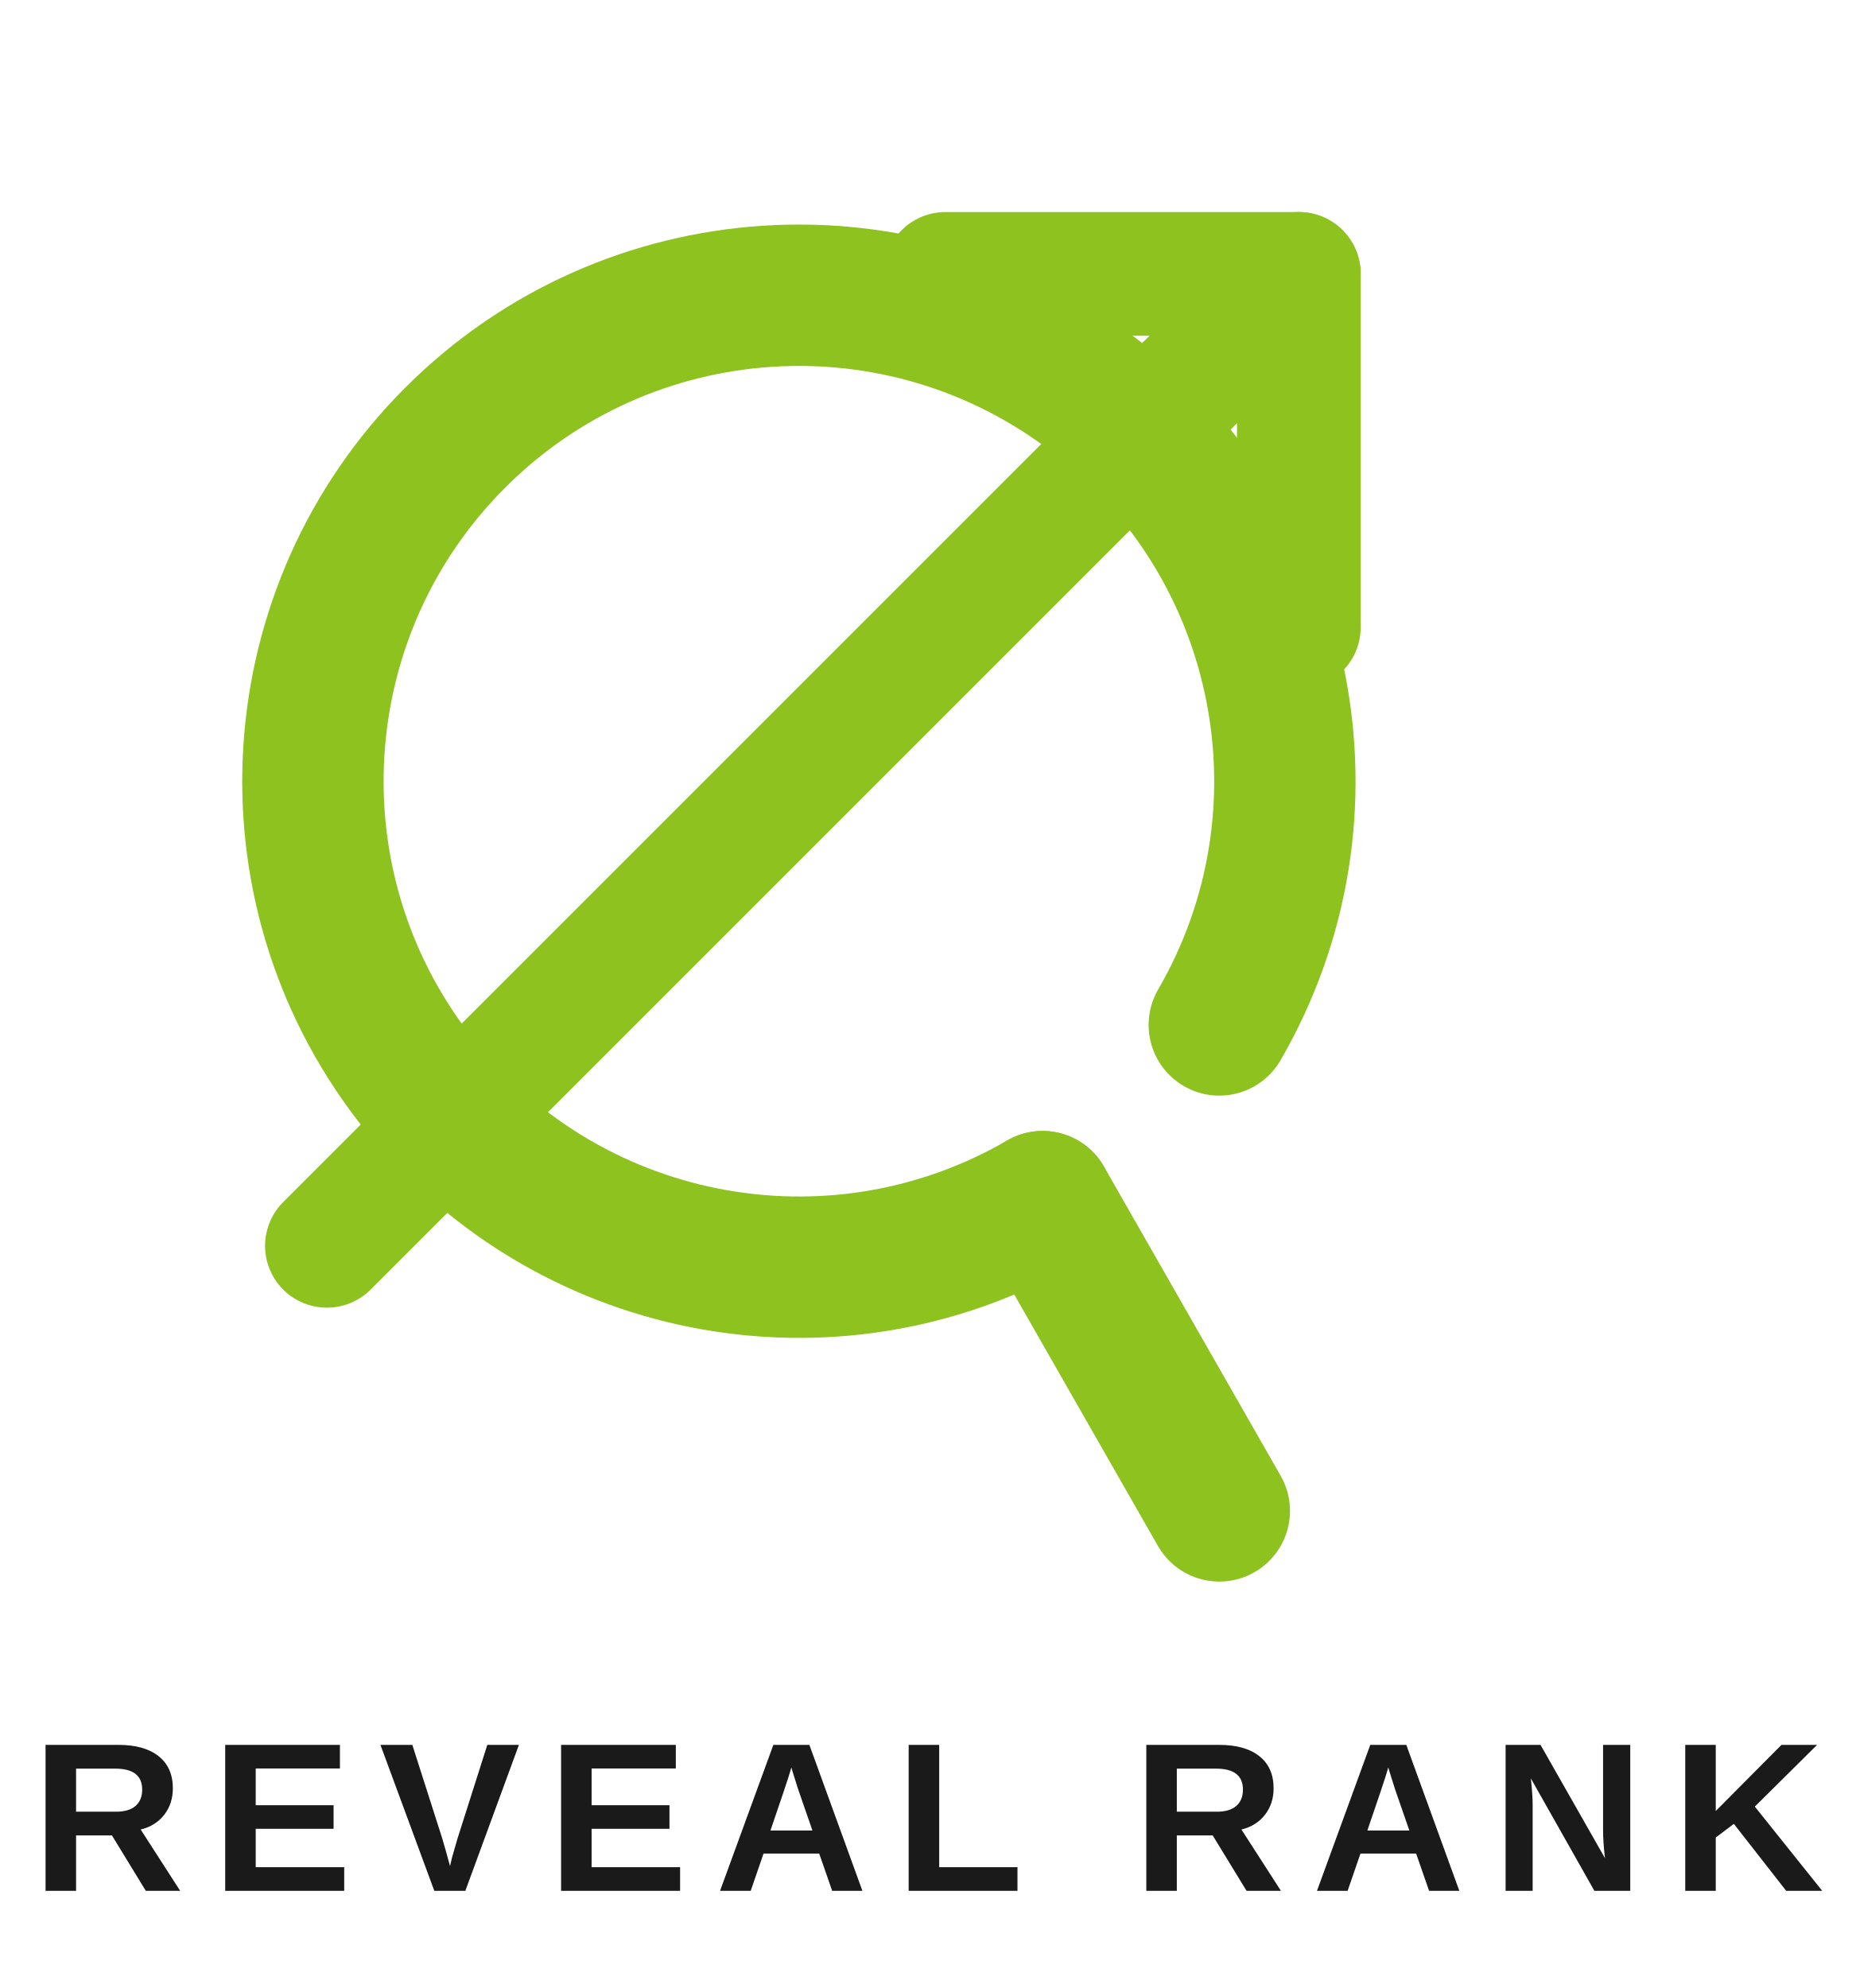
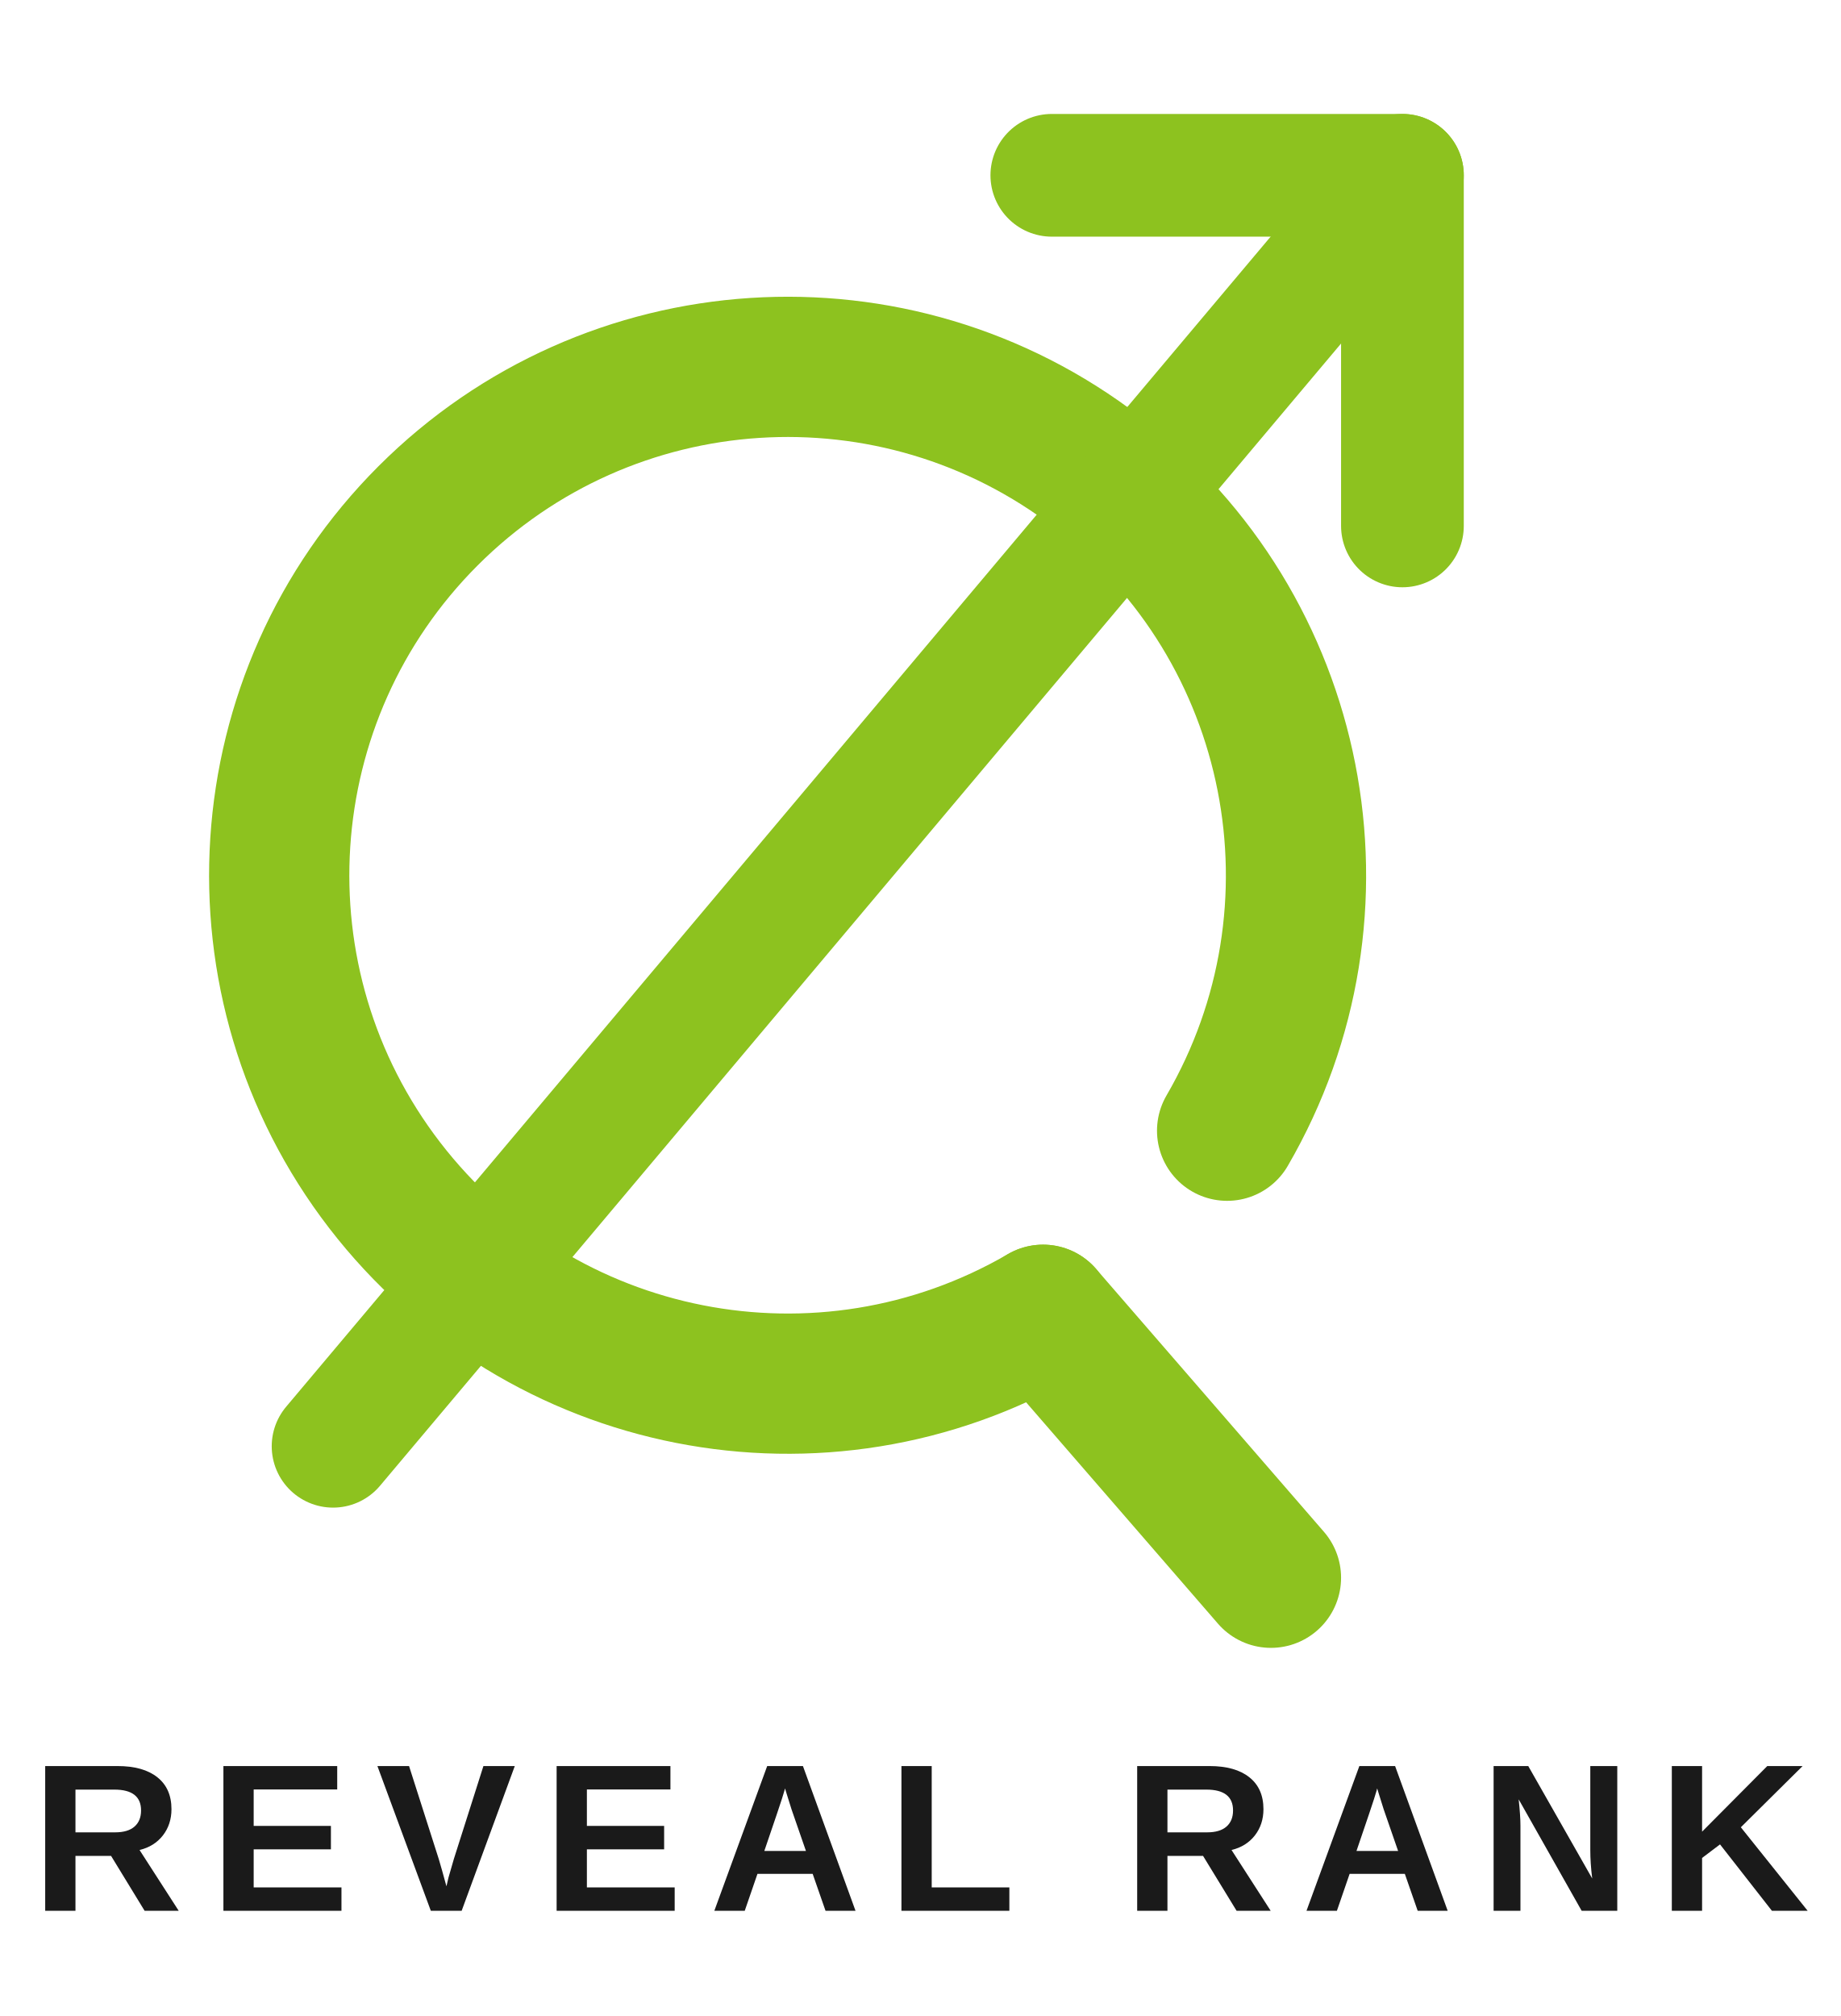
- <svg xmlns="http://www.w3.org/2000/svg" viewBox="0 0 210 225" fill="none">
-   <path d="M 138 116 A 55 55 0 1 0 118 136" stroke="#8DC21F" stroke-width="16" stroke-linecap="round" fill="none" />
-   <line x1="118" y1="136" x2="138" y2="171" stroke="#8DC21F" stroke-width="16" stroke-linecap="round" />
-   <line x1="37" y1="141" x2="147" y2="31" stroke="#8DC21F" stroke-width="14" stroke-linecap="round" />
-   <polyline points="107,31 147,31 147,71" stroke="#8DC21F" stroke-width="14" stroke-linecap="round" stroke-linejoin="round" fill="none" />
-   <text x="105" y="214" text-anchor="middle" font-family="Arial Black, Arial, sans-serif" font-weight="900" font-size="24" fill="#1a1a1a" letter-spacing="3">REVEAL RANK</text>
+ <svg xmlns="http://www.w3.org/2000/svg" viewBox="0 0 210 230" fill="none">
+   <path d="M 140 129 A 58 58 0 1 0 119 150" stroke="#8DC21F" stroke-width="16" stroke-linecap="round" fill="none" />
+   <line x1="119" y1="150" x2="145" y2="180" stroke="#8DC21F" stroke-width="16" stroke-linecap="round" />
+   <line x1="38" y1="165" x2="160" y2="20" stroke="#8DC21F" stroke-width="14" stroke-linecap="round" />
+   <polyline points="120,20 160,20 160,60" stroke="#8DC21F" stroke-width="14" stroke-linecap="round" stroke-linejoin="round" fill="none" />
+   <text x="105" y="218" text-anchor="middle" font-family="Arial Black, Arial, sans-serif" font-weight="900" font-size="24" fill="#1a1a1a" letter-spacing="3">REVEAL RANK</text>
</svg>
